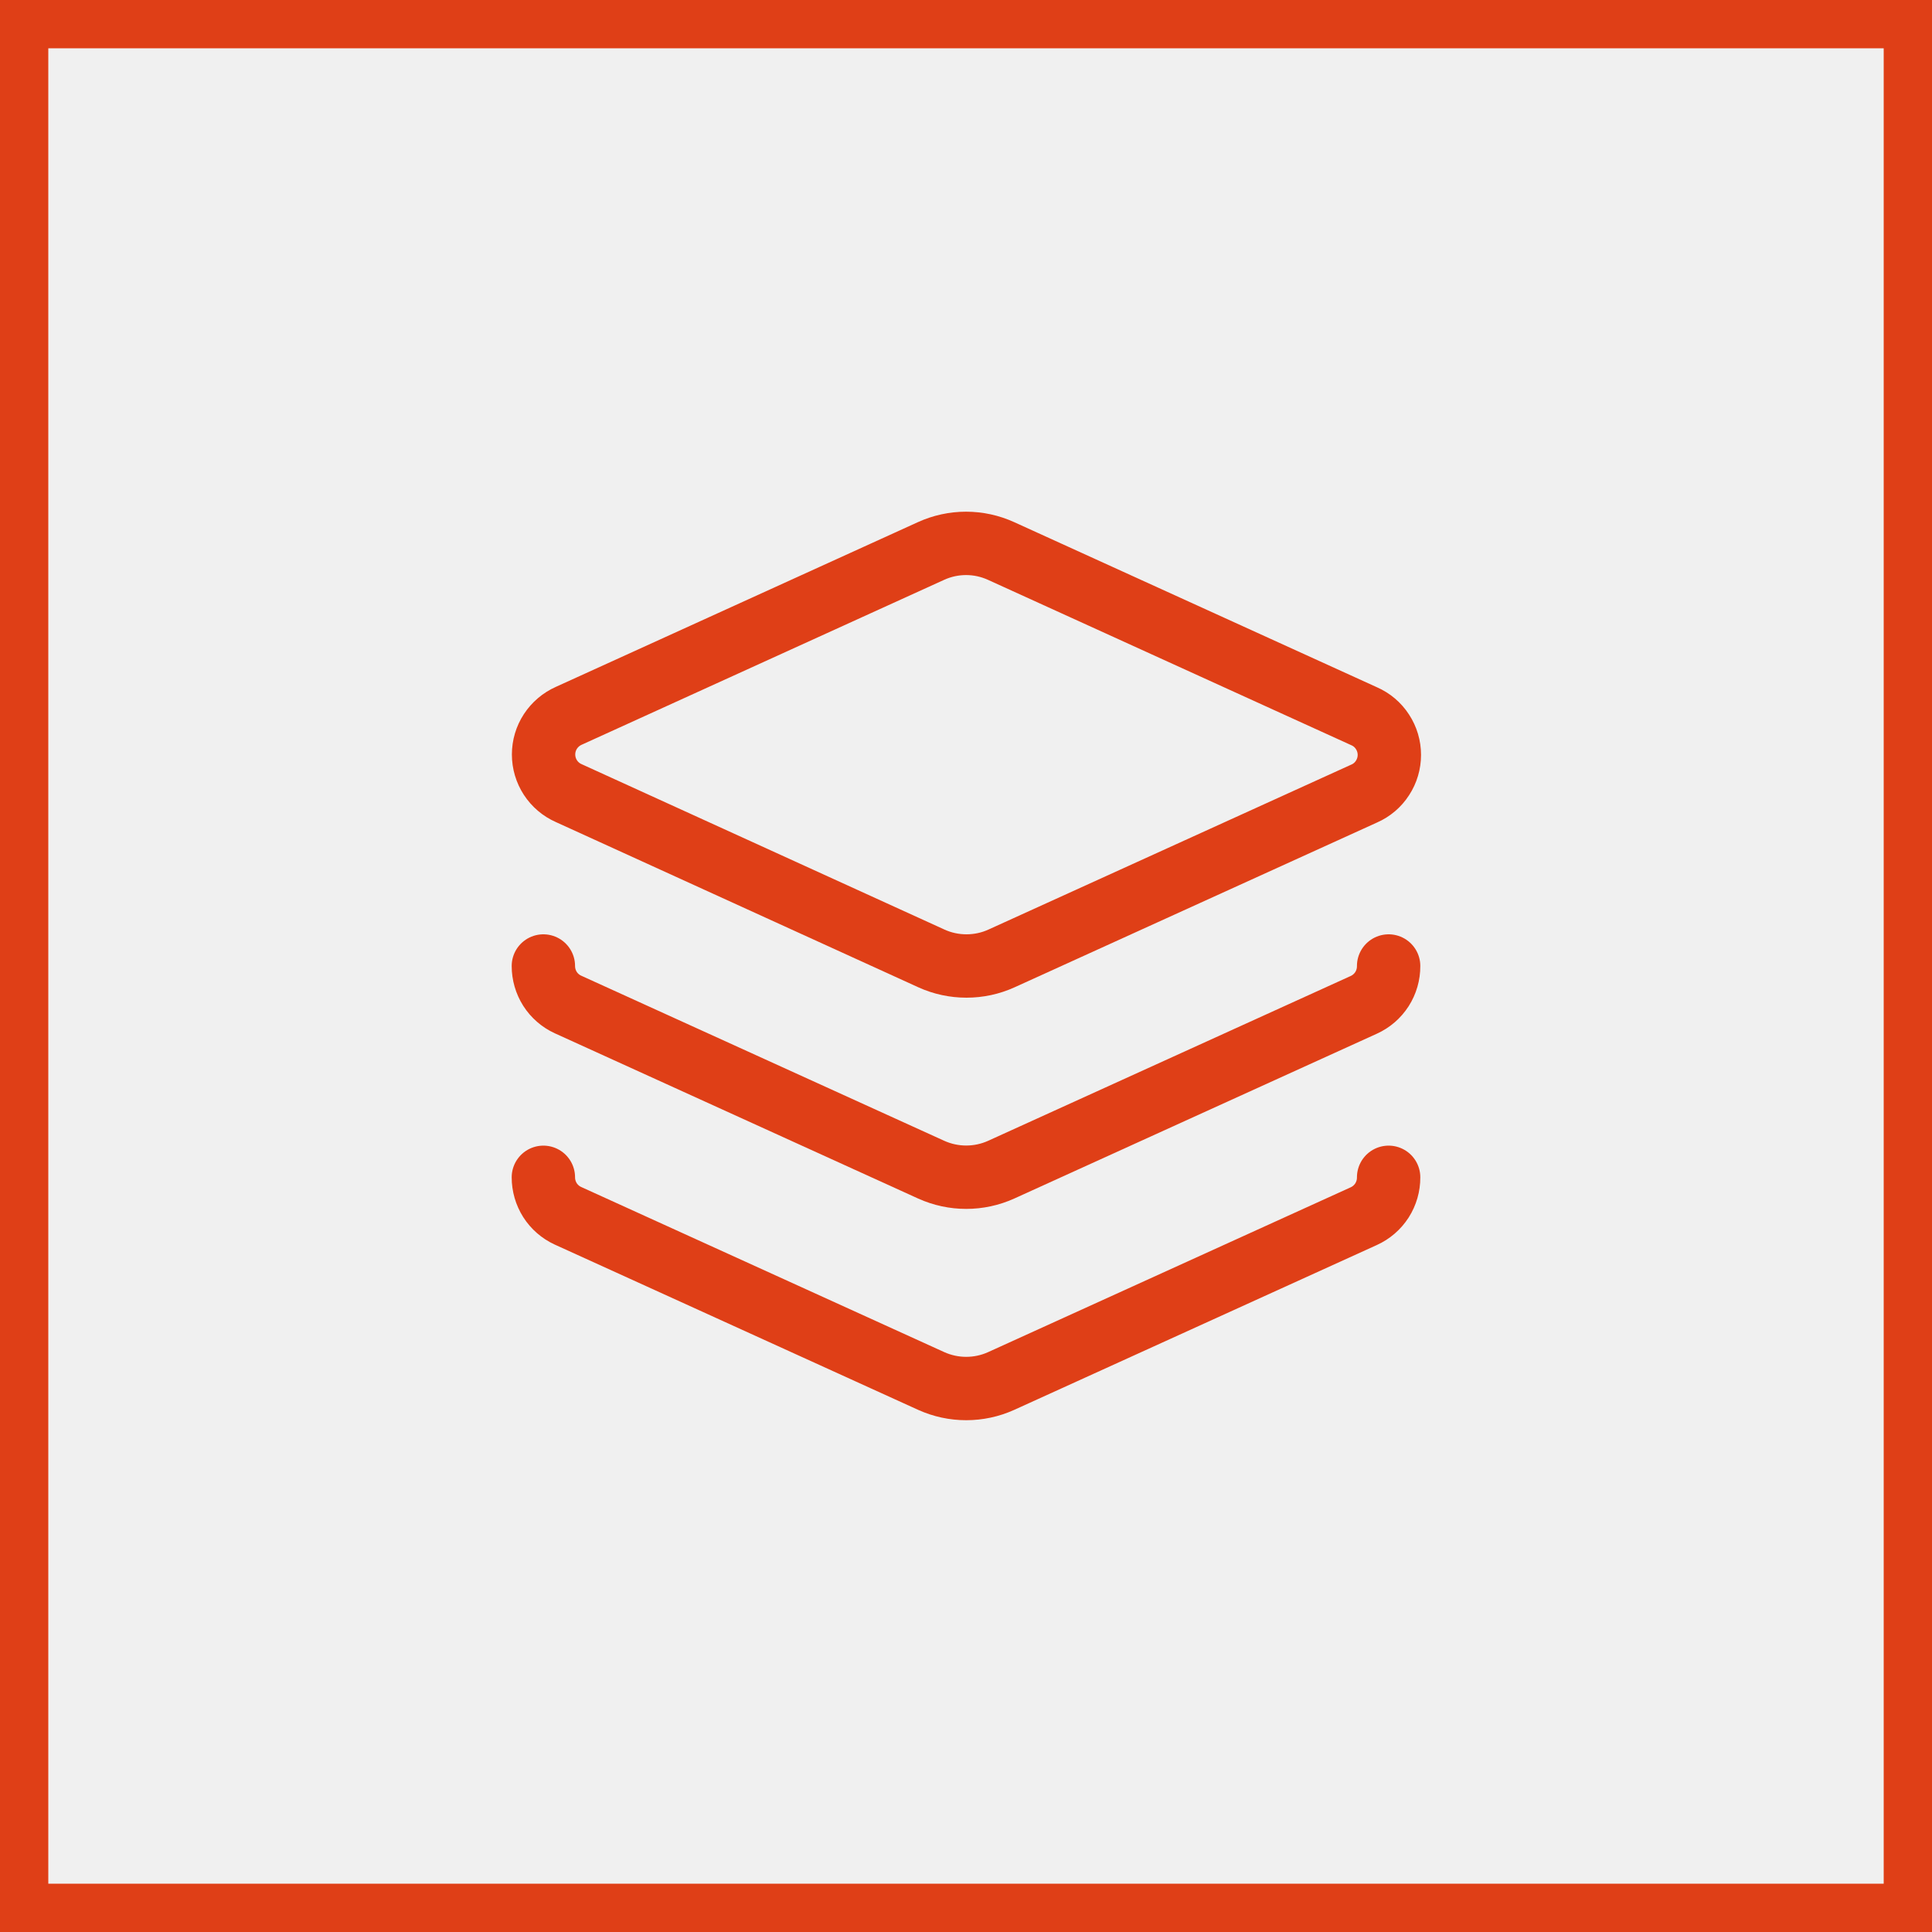
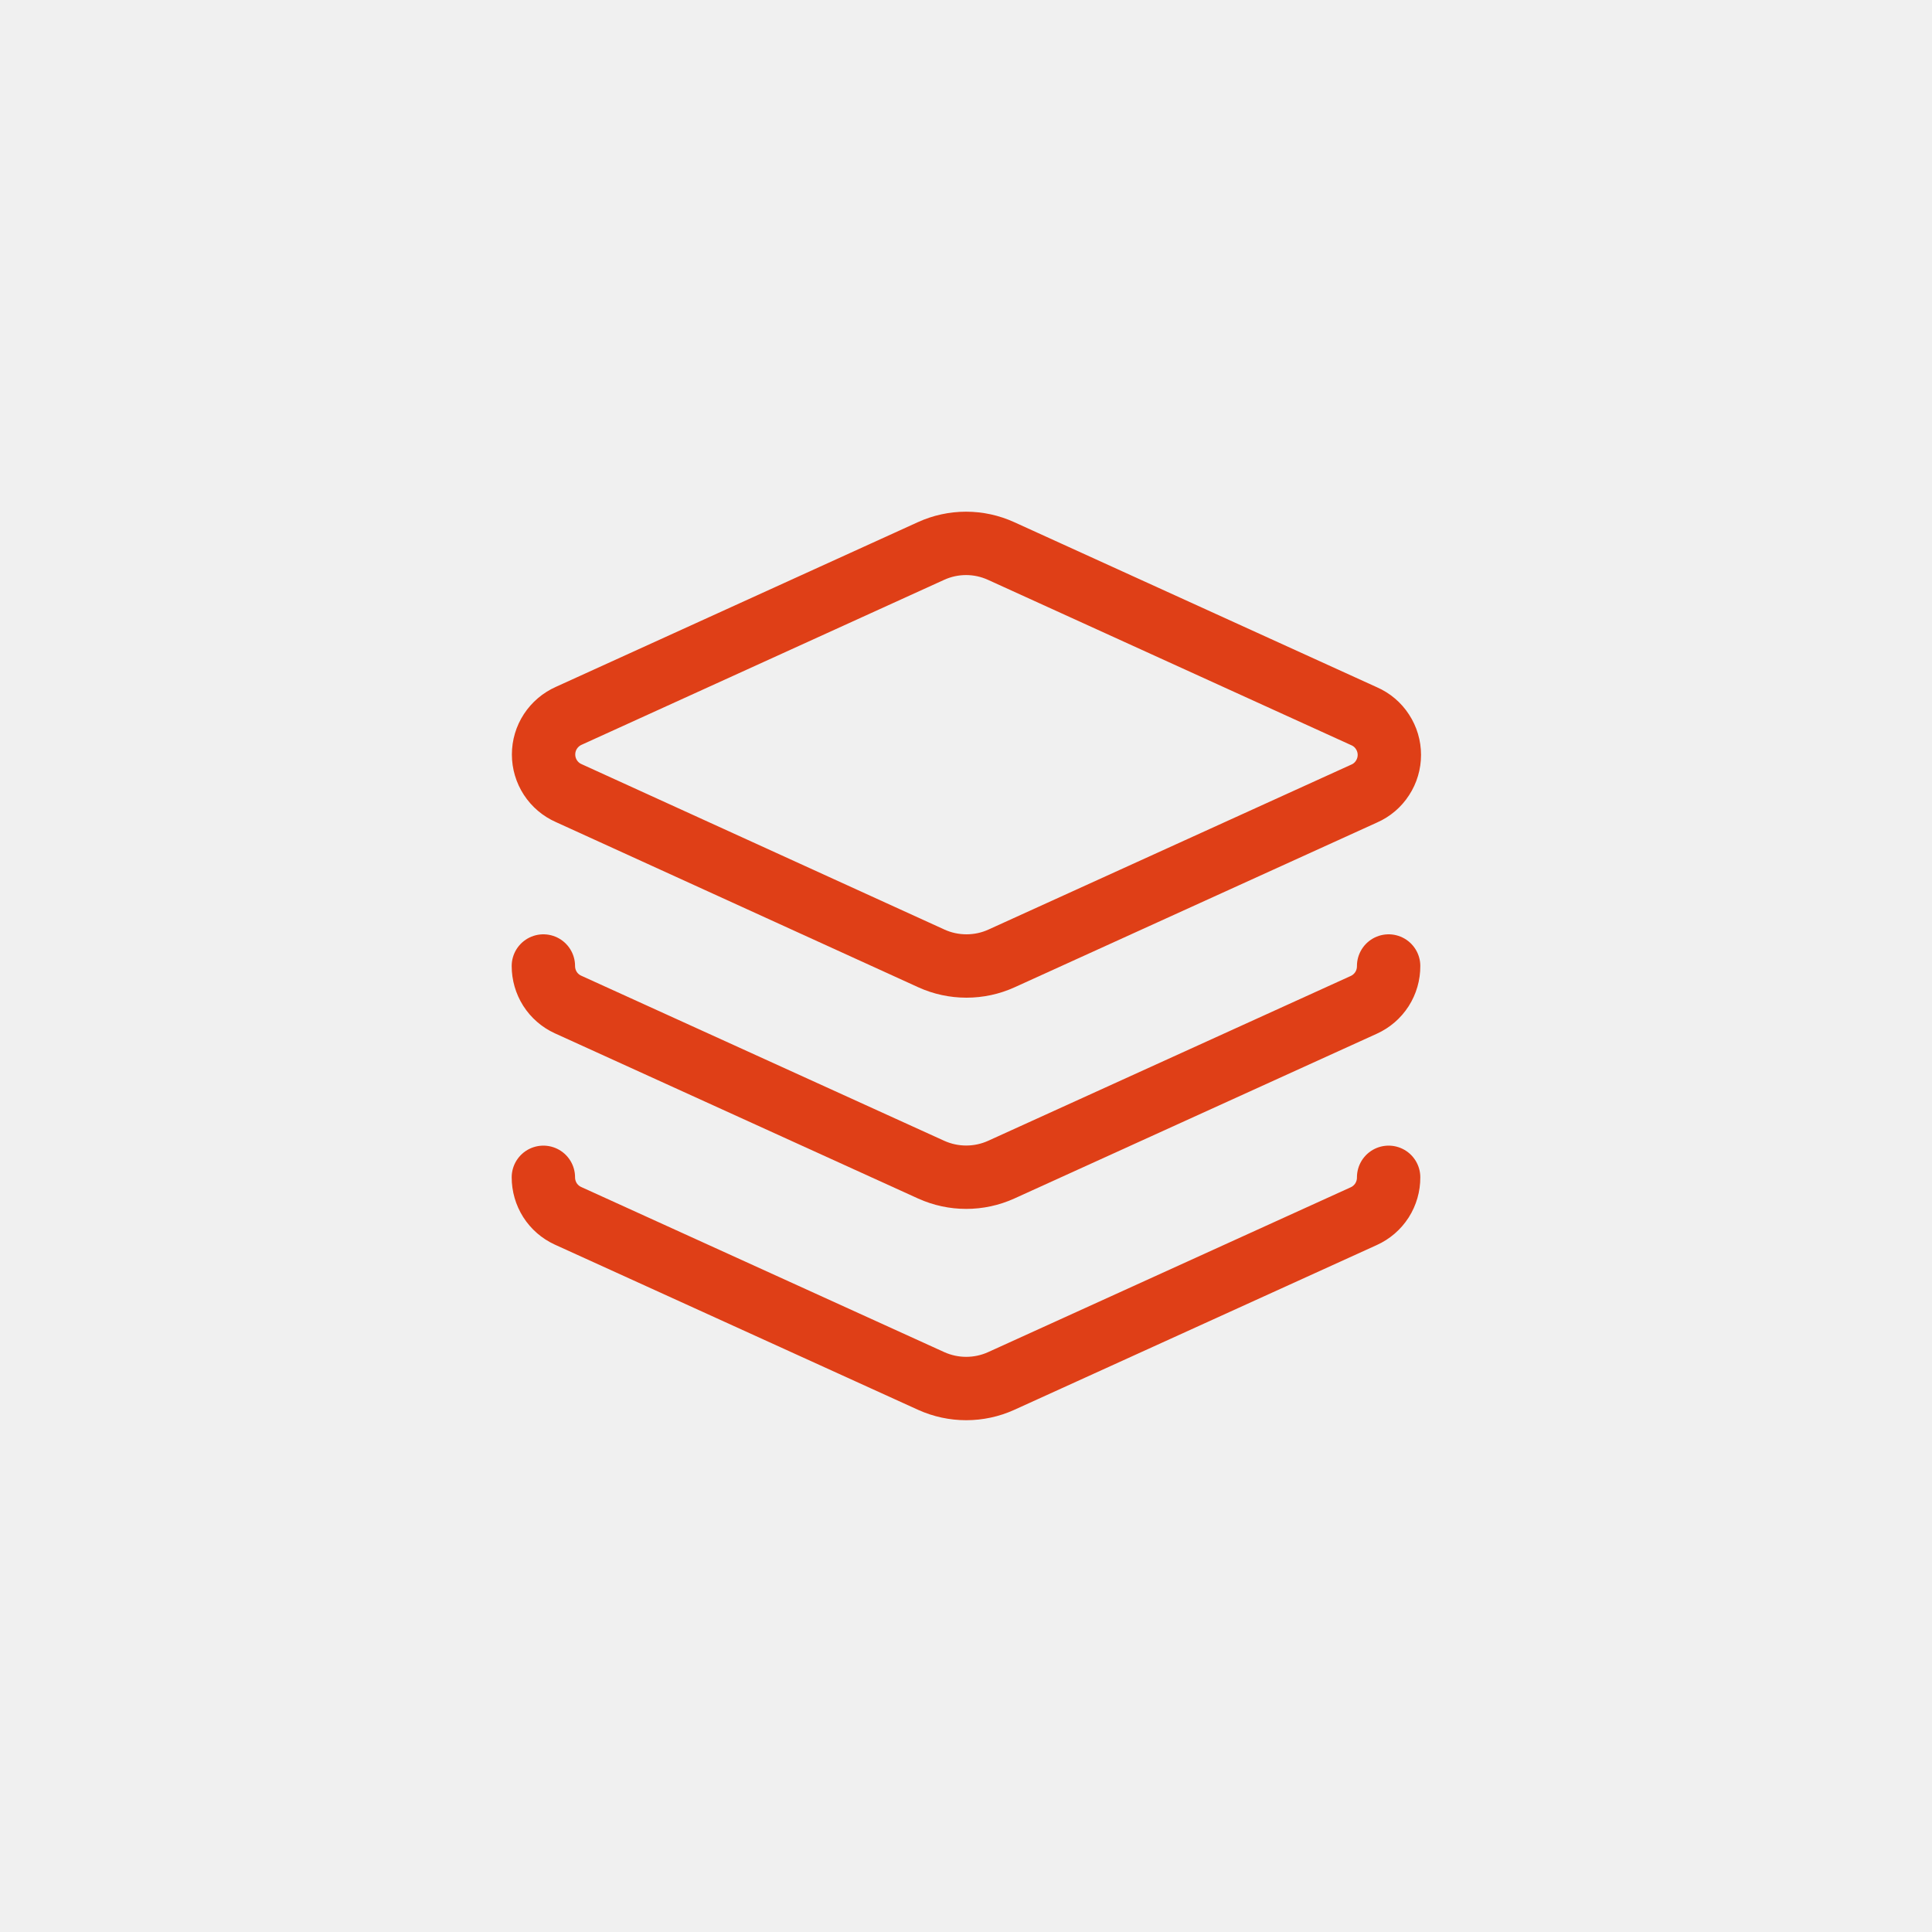
<svg xmlns="http://www.w3.org/2000/svg" width="40" height="40" viewBox="0 0 40 40" fill="none">
  <mask id="path-1-inside-1_4994_11256" fill="white">
    <path d="M0 0H40V40H0V0Z" />
  </mask>
-   <path d="M0 0V-1H-1V0H0ZM40 0H41V-1H40V0ZM40 40V41H41V40H40ZM0 40H-1V41H0V40ZM0 0V1H40V0V-1H0V0ZM40 0H39V40H40H41V0H40ZM40 40V39H0V40V41H40V40ZM0 40H1V0H0H-1V40H0Z" fill="#DF3F17" mask="url(#path-1-inside-1_4994_11256)" />
  <path d="M20.727 11.408C20.499 11.304 20.252 11.25 20.001 11.25C19.75 11.25 19.503 11.304 19.275 11.408L11.776 14.82C11.621 14.889 11.489 15.001 11.396 15.143C11.303 15.285 11.254 15.451 11.254 15.621C11.254 15.79 11.303 15.956 11.396 16.099C11.489 16.241 11.621 16.353 11.776 16.421L19.283 19.843C19.511 19.947 19.759 20 20.01 20C20.26 20 20.508 19.947 20.736 19.843L28.243 16.43C28.399 16.362 28.531 16.25 28.623 16.107C28.716 15.965 28.765 15.799 28.765 15.629C28.765 15.46 28.716 15.294 28.623 15.152C28.531 15.009 28.399 14.897 28.243 14.829L20.727 11.408Z" stroke="#DF3F17" stroke-width="1.312" stroke-linecap="round" stroke-linejoin="round" />
  <path d="M11.25 20C11.25 20.167 11.297 20.331 11.387 20.473C11.477 20.614 11.606 20.726 11.758 20.796L19.282 24.218C19.509 24.32 19.755 24.373 20.004 24.373C20.253 24.373 20.5 24.32 20.726 24.218L28.234 20.805C28.389 20.735 28.52 20.622 28.612 20.479C28.703 20.336 28.751 20.17 28.75 20" stroke="#DF3F17" stroke-width="1.312" stroke-linecap="round" stroke-linejoin="round" />
  <path d="M11.25 24.375C11.25 24.542 11.297 24.706 11.387 24.848C11.477 24.989 11.606 25.101 11.758 25.171L19.282 28.593C19.509 28.695 19.755 28.748 20.004 28.748C20.253 28.748 20.5 28.695 20.726 28.593L28.234 25.18C28.389 25.11 28.52 24.997 28.612 24.854C28.703 24.711 28.751 24.545 28.75 24.375" stroke="#DF3F17" stroke-width="1.312" stroke-linecap="round" stroke-linejoin="round" />
</svg>
